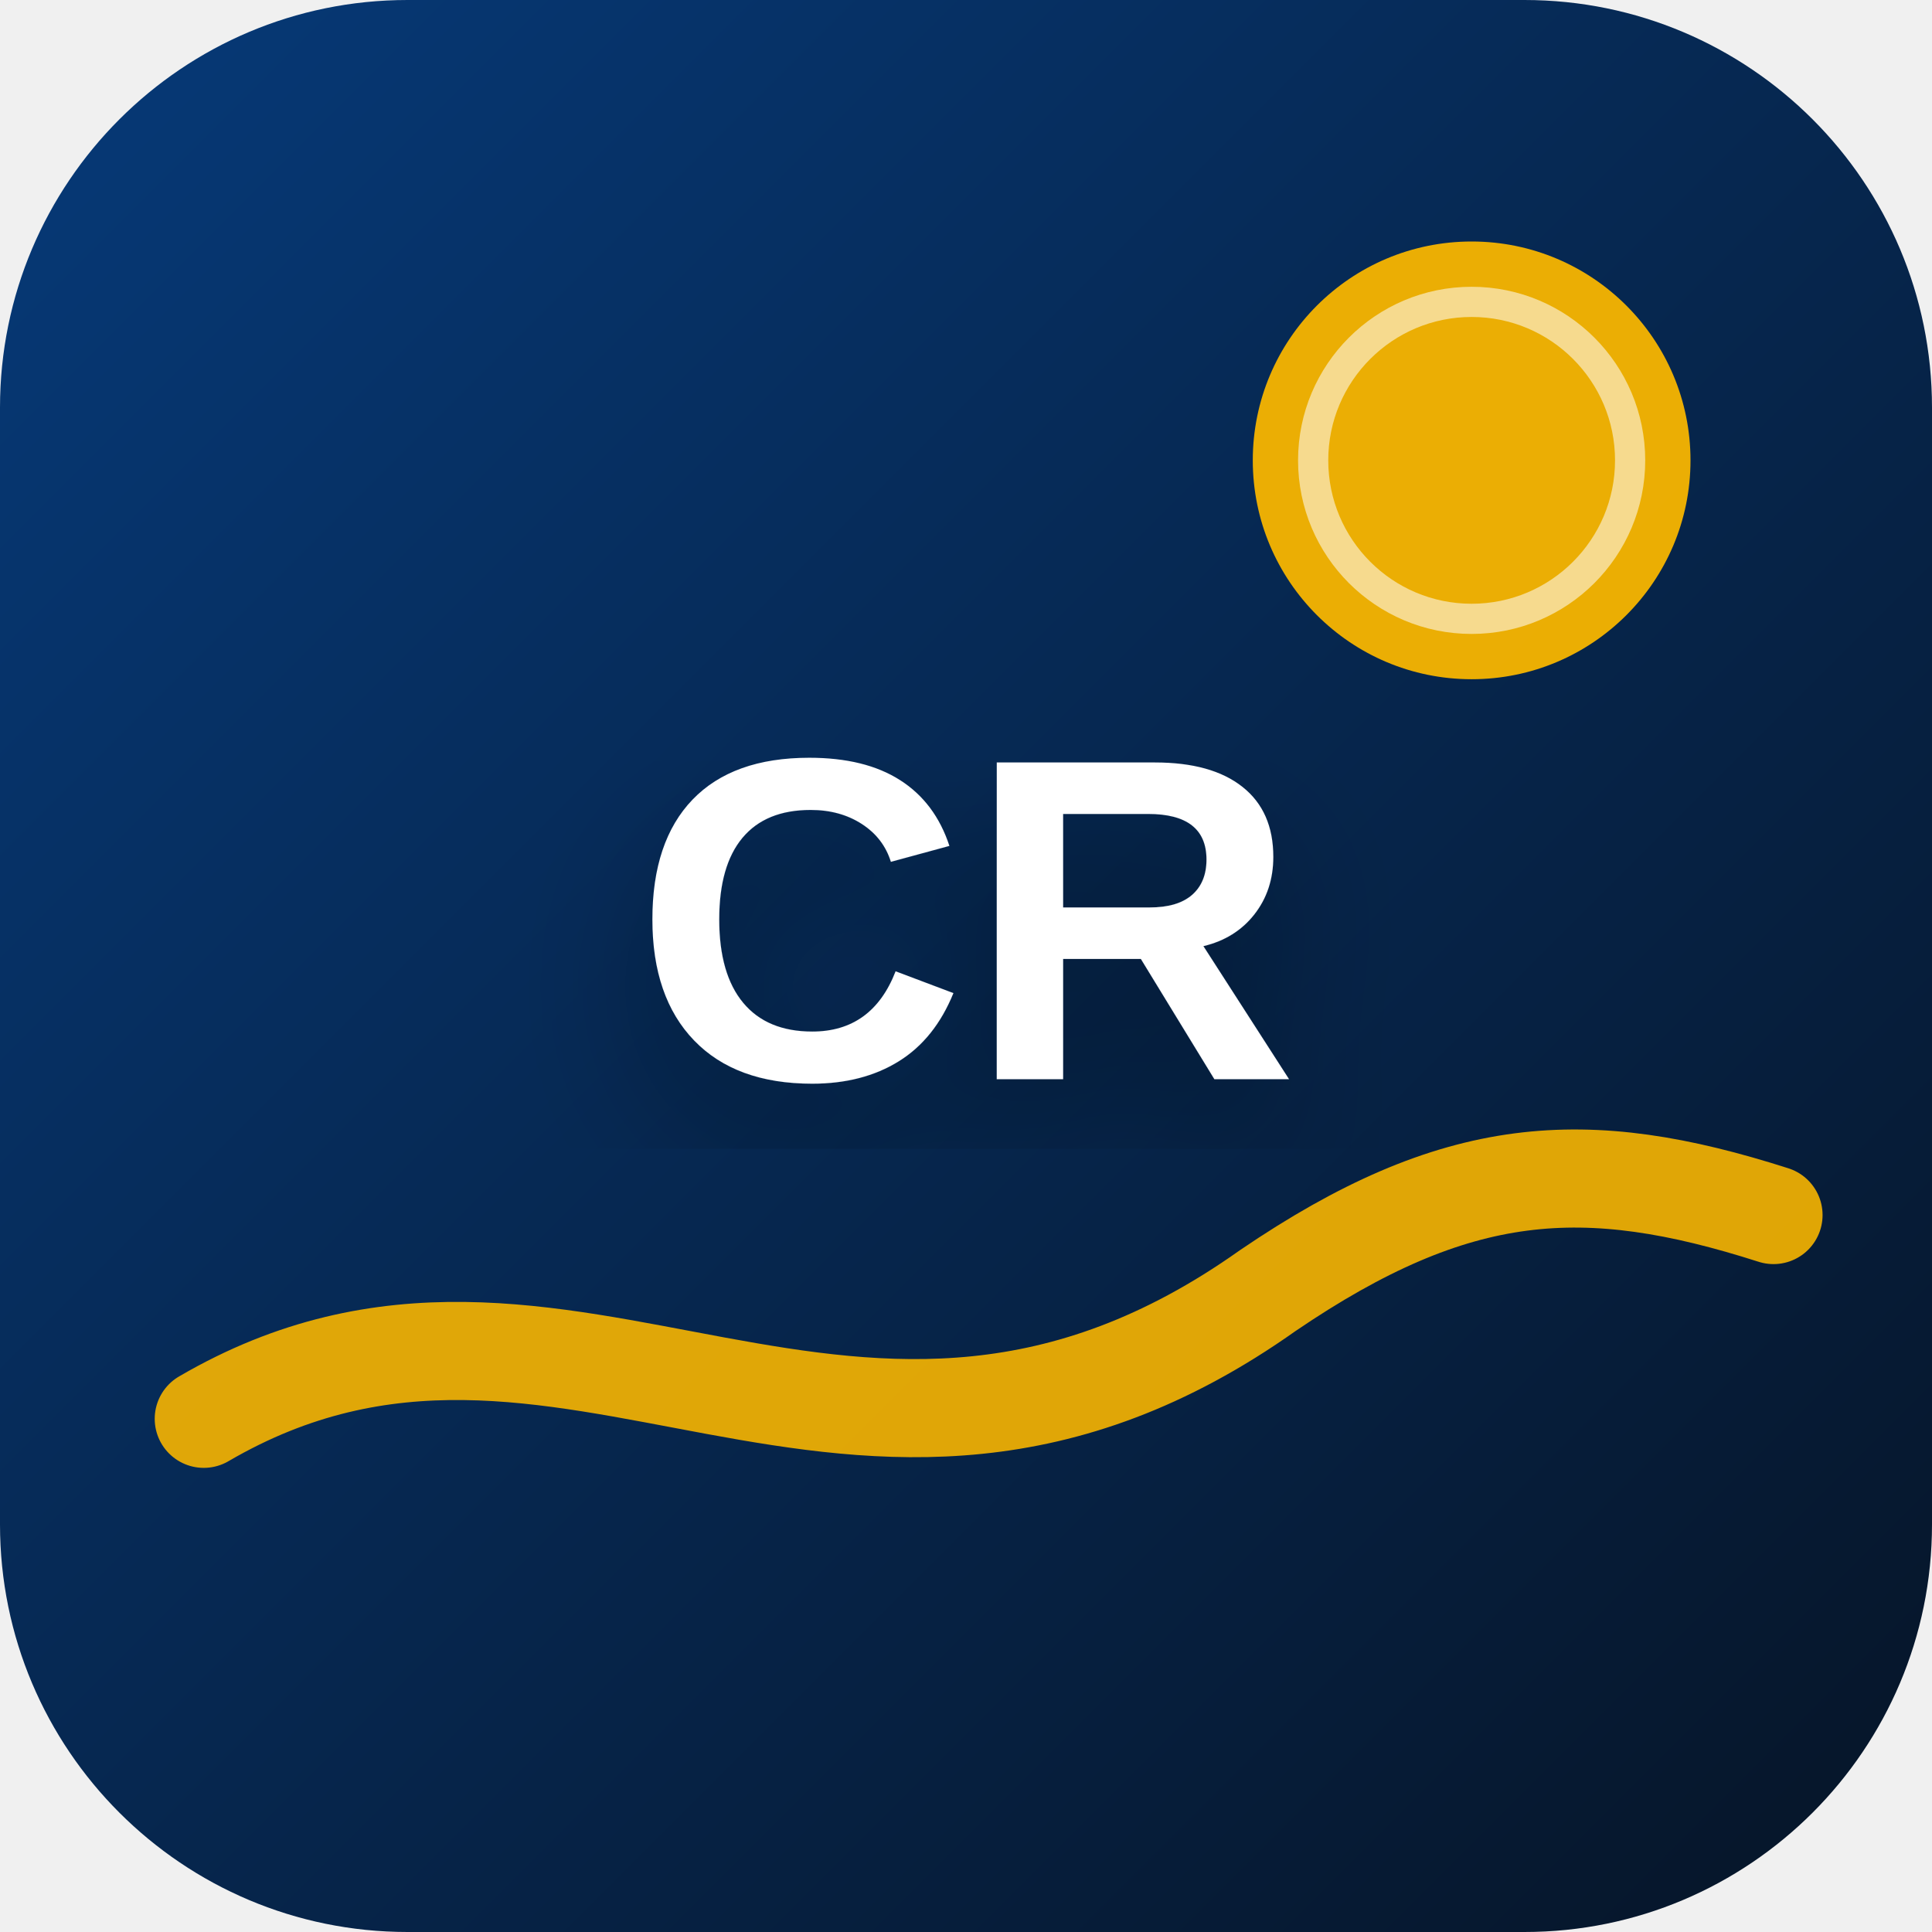
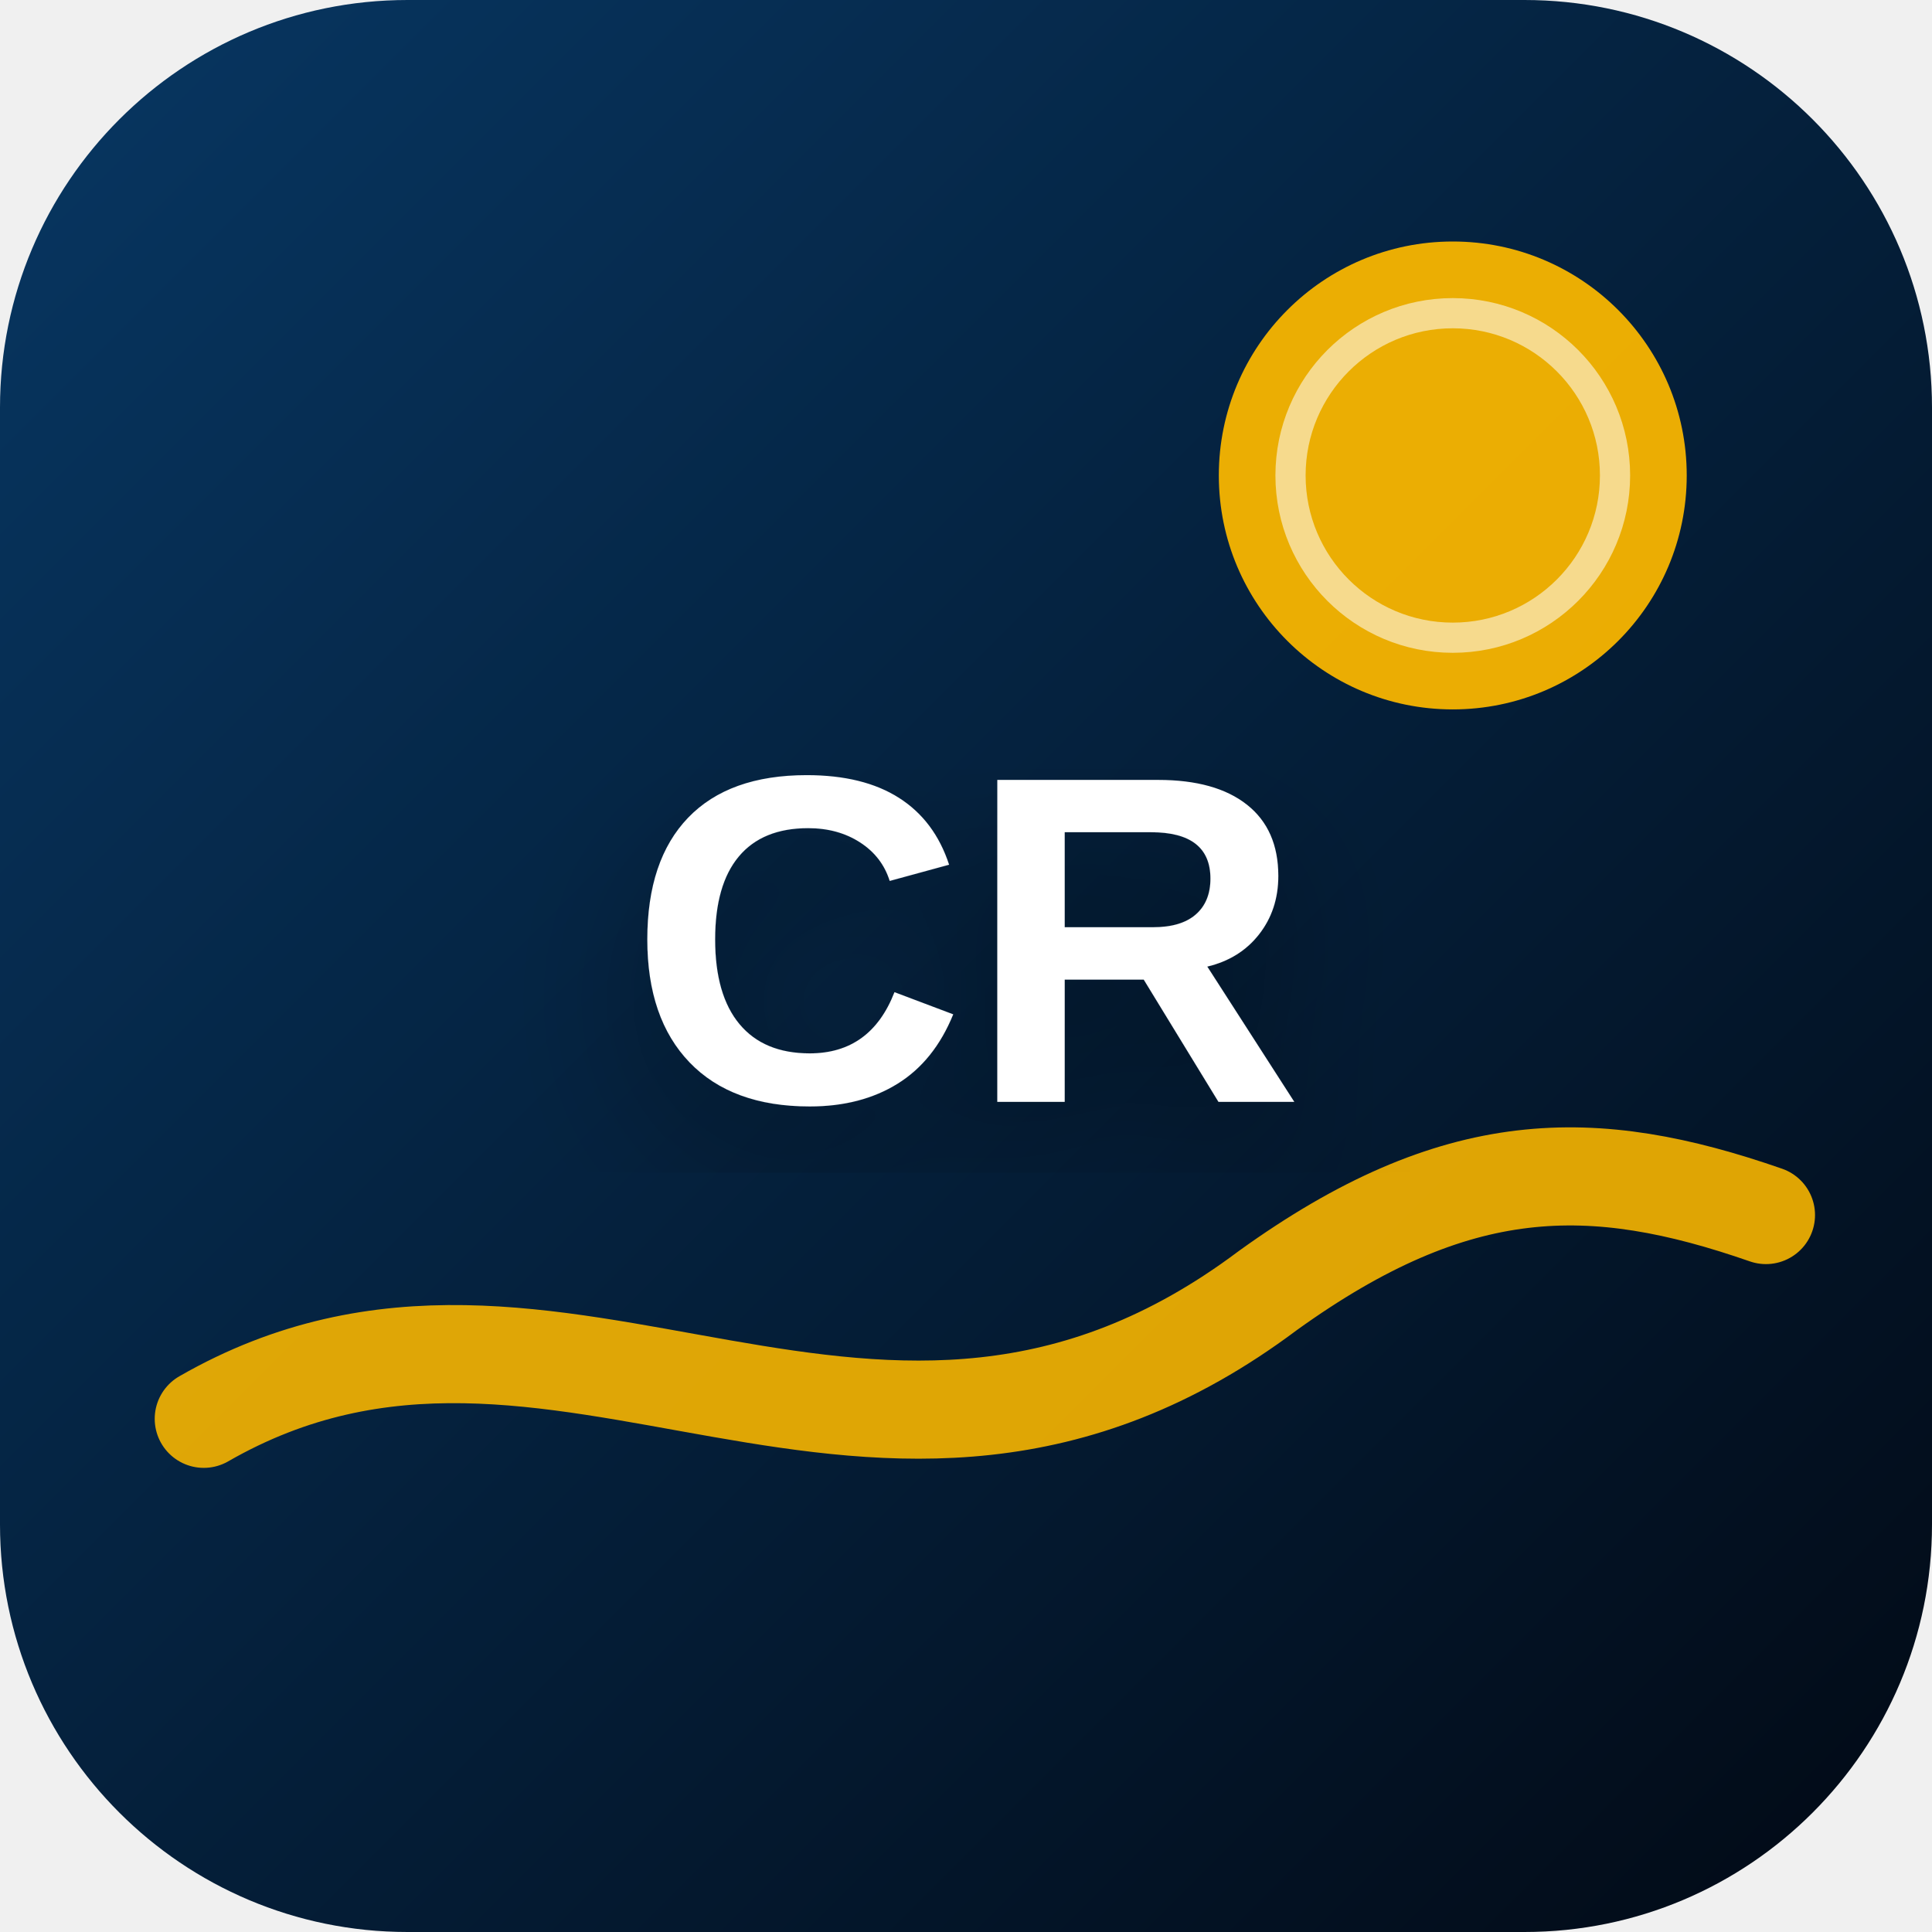
- <svg xmlns="http://www.w3.org/2000/svg" width="512" height="512" viewBox="0 0 512 512">
+ <svg xmlns="http://www.w3.org/2000/svg" width="512" height="512" viewBox="0 0 512 512" role="img" aria-label="Clovis Red badge">
  <defs>
-     <linearGradient id="g" x1="0" y1="0" x2="1" y2="1">
-       <stop offset="0%" stop-color="#063A79" />
-       <stop offset="100%" stop-color="#061426" />
+     <linearGradient id="bg" x1="0" y1="0" x2="1" y2="1">
+       <stop offset="0%" stop-color="#073763" />
+       <stop offset="100%" stop-color="#020914" />
    </linearGradient>
-     <filter id="s" x="-20%" y="-20%" width="140%" height="140%">
-       <feDropShadow dx="0" dy="18" stdDeviation="18" flood-opacity=".35" />
+     <filter id="shadow" x="-20%" y="-20%" width="140%" height="140%">
+       <feDropShadow dx="0" dy="16" stdDeviation="18" flood-opacity=".35" />
    </filter>
  </defs>
-   <rect width="512" height="512" rx="108" fill="url(#g)" />
-   <circle cx="390" cy="122" r="58" fill="#F7B500" opacity=".95" />
-   <path d="M54 376 C150 320, 226 420, 336 342 C386 308, 420 306, 470 322" fill="none" stroke="#F7B500" stroke-width="26" stroke-linecap="round" opacity=".9" />
-   <circle cx="390" cy="122" r="42" fill="none" stroke="#fff" stroke-width="8" opacity=".55" />
-   <text x="256" y="286" text-anchor="middle" font-family="Arial Black, Arial, sans-serif" font-size="122" font-weight="900" fill="#fff" filter="url(#s)">CR</text>
+   <rect width="512" height="512" rx="108" fill="url(#bg)" />
+   <circle cx="385" cy="126" r="62" fill="#F7B500" opacity=".95" />
+   <circle cx="385" cy="126" r="43" fill="none" stroke="#fff" stroke-width="8" opacity=".55" />
+   <path d="M54 376 C148 322, 232 420, 336 342 C386 306, 422 306, 468 322" fill="none" stroke="#F7B500" stroke-width="26" stroke-linecap="round" opacity=".9" />
+   <text x="256" y="292" text-anchor="middle" font-family="Arial Black, Arial, sans-serif" font-size="124" font-weight="900" fill="#fff" filter="url(#shadow)">CR</text>
</svg>
